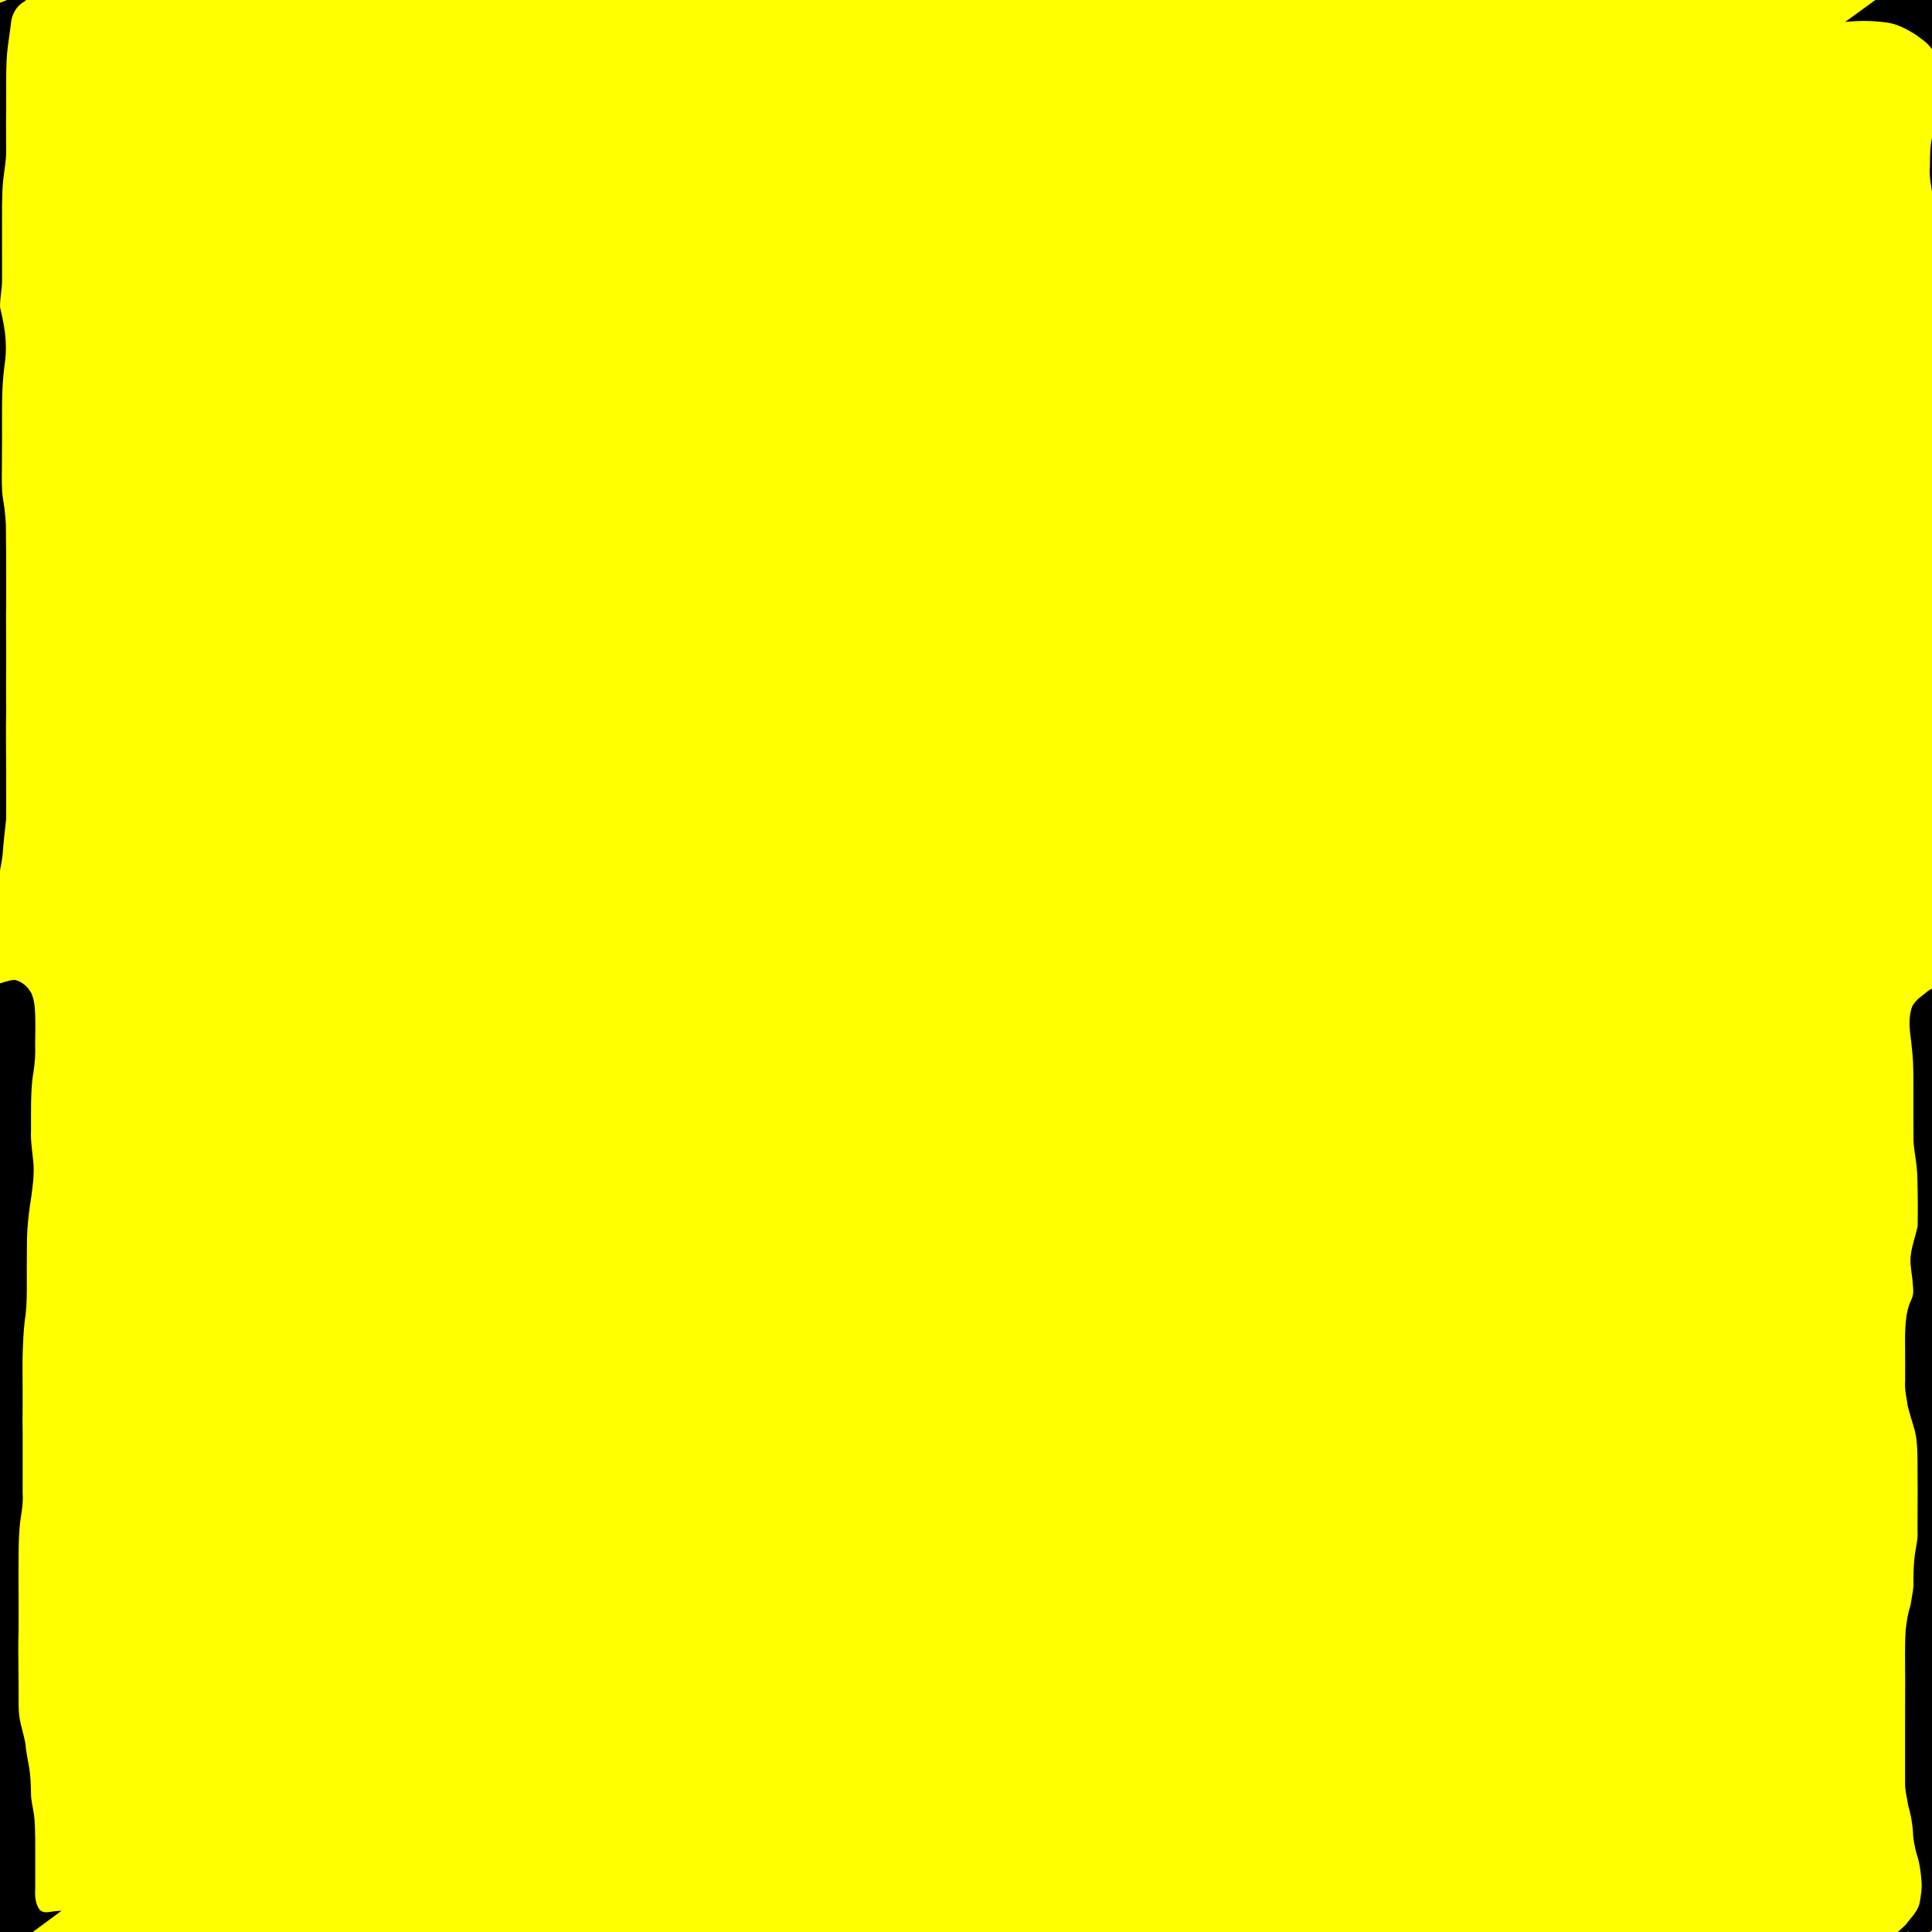
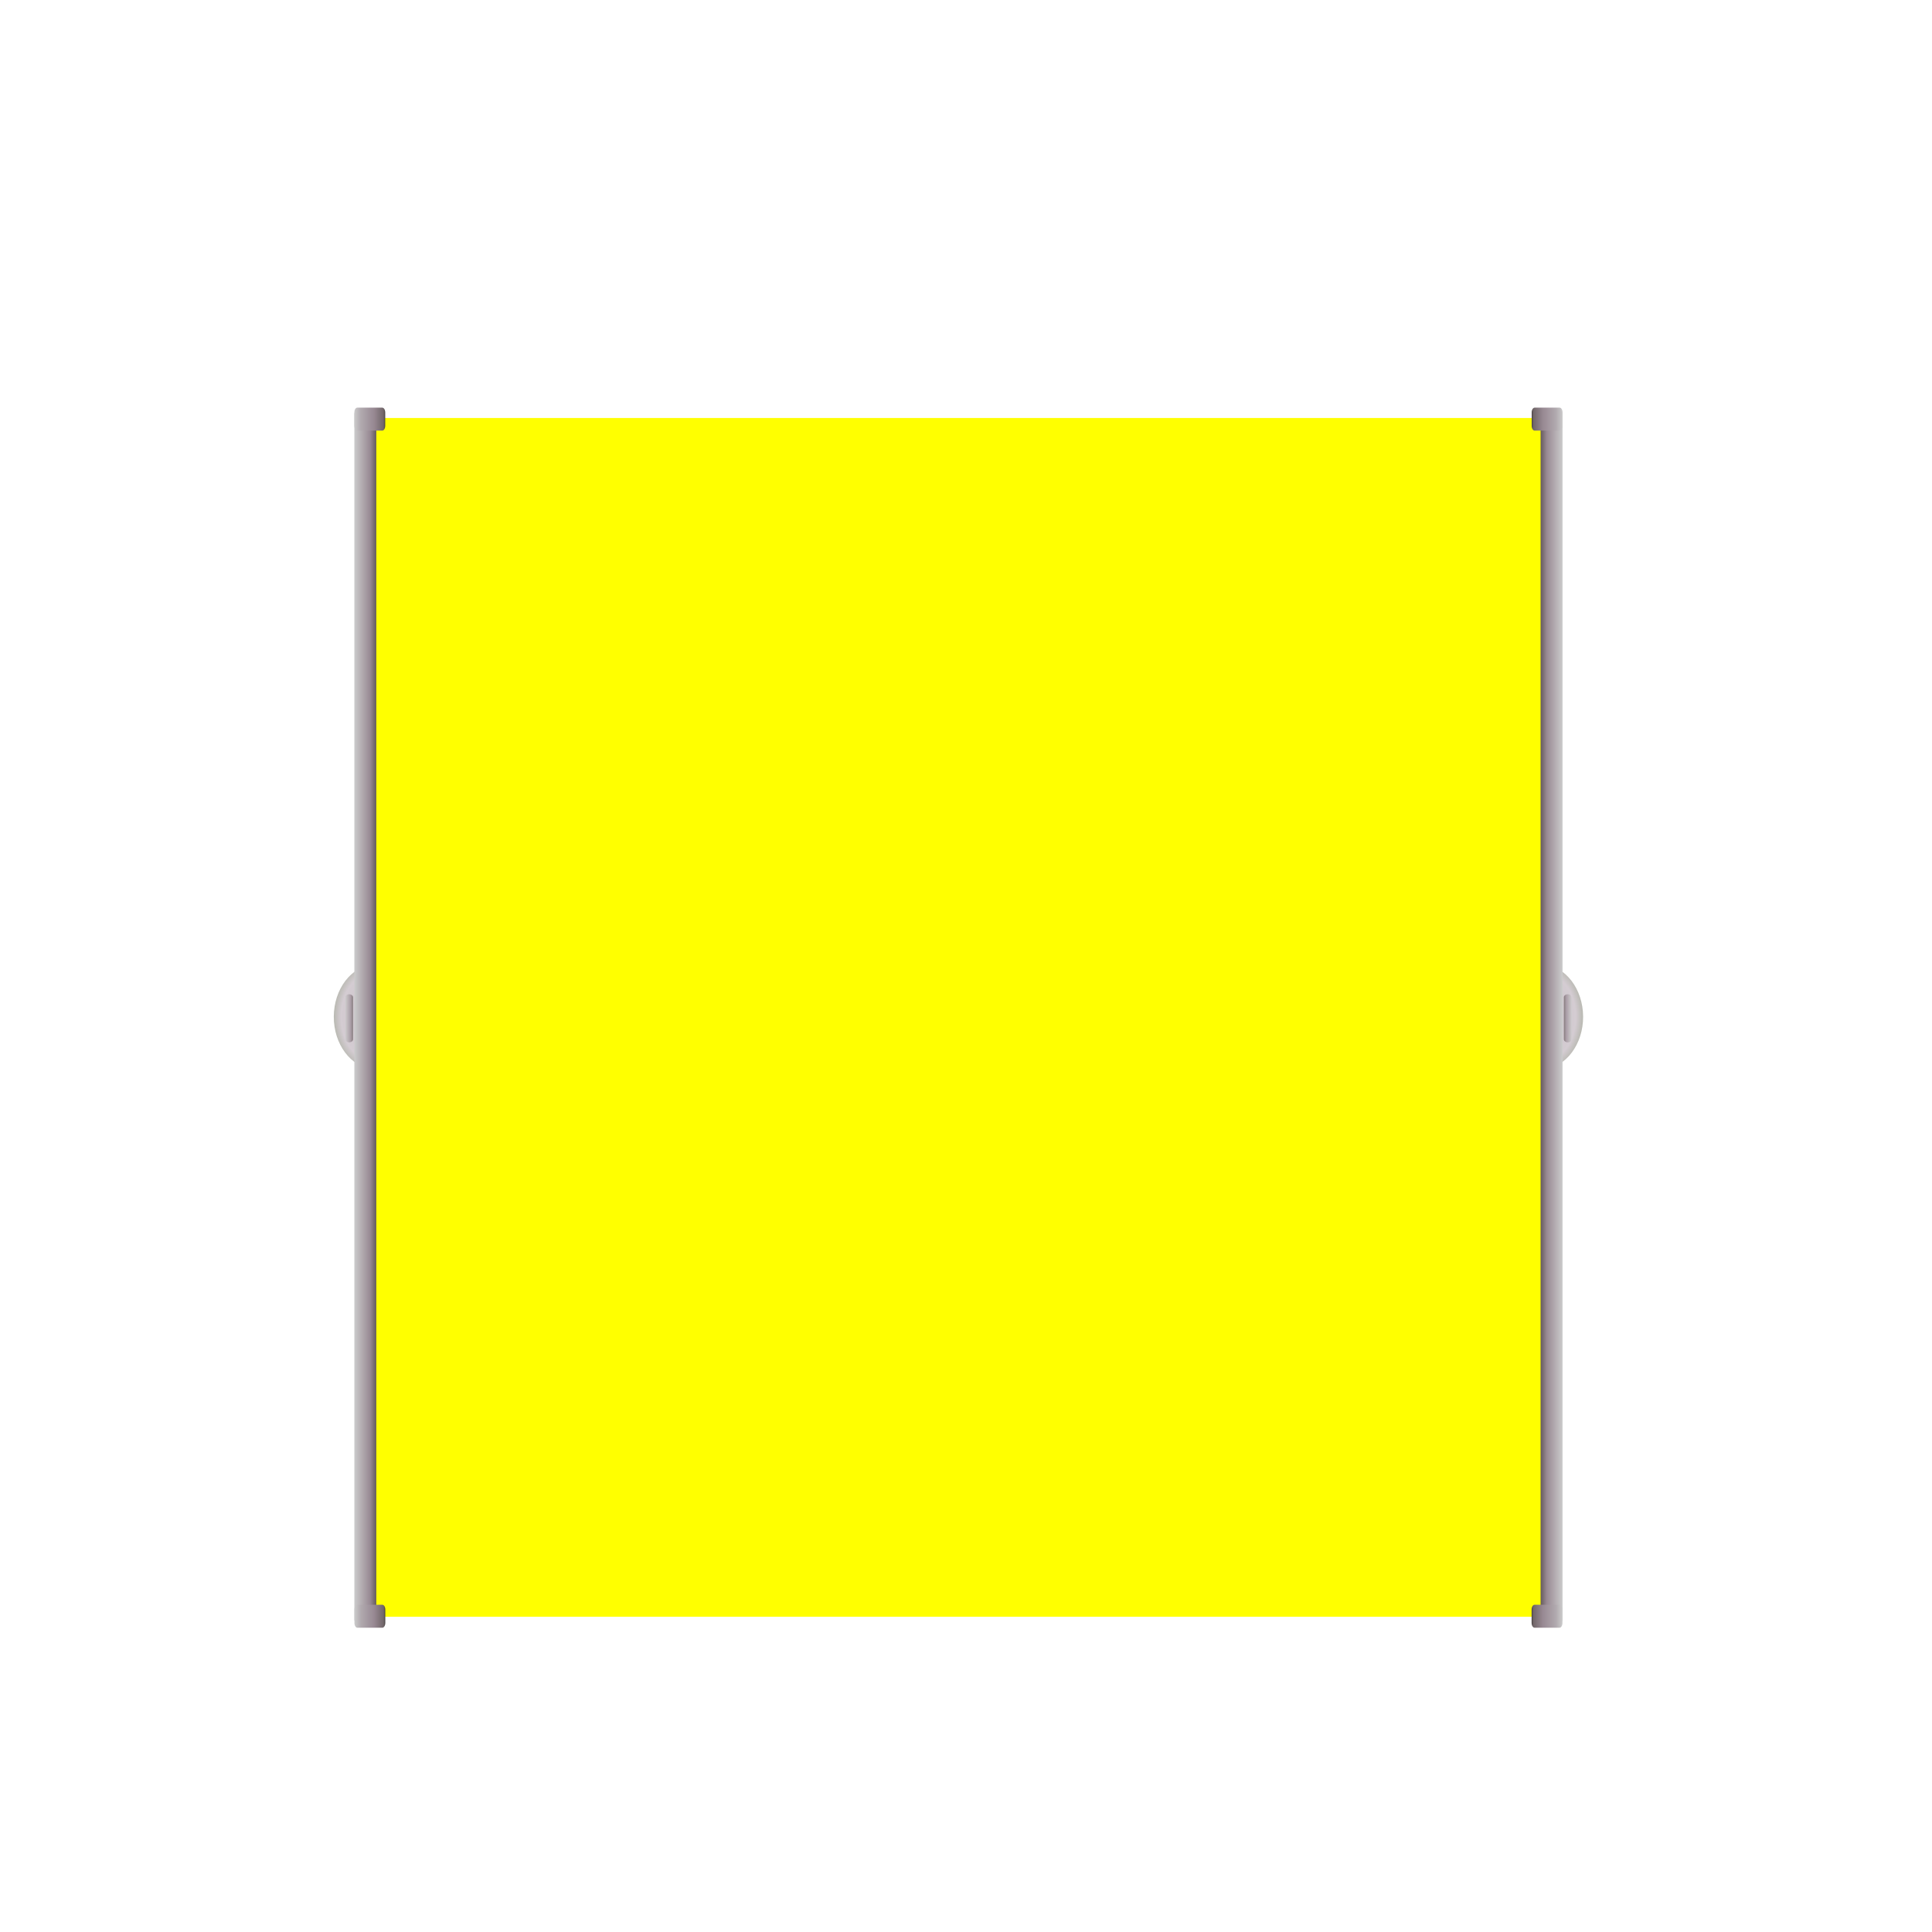
- <svg xmlns="http://www.w3.org/2000/svg" width="300" height="300" id="svg2">
-   <defs id="defs7">
-     </defs>
+ <svg xmlns="http://www.w3.org/2000/svg" xmlns:xlink="http://www.w3.org/1999/xlink" width="500" height="500" id="svg2" version="1.0">
+   <defs id="defs4">
+     <linearGradient id="linearGradient3395">
+       <stop id="stop3397" offset="0" style="stop-color:#cac2c8;stop-opacity:1;" />
+       <stop style="stop-color:#d4ccd2;stop-opacity:1;" offset="0.805" id="stop3403" />
+       <stop style="stop-color:#babab3;stop-opacity:1;" offset="1" id="stop3399" />
+     </linearGradient>
+     <linearGradient id="linearGradient3379">
+       <stop id="stop3381" offset="0" style="stop-color:#818181;stop-opacity:0.769;" />
+       <stop style="stop-color:#b2b2b2;stop-opacity:0.882;" offset="0.49" id="stop3391" />
+       <stop style="stop-color:#cbcbcb;stop-opacity:1;" offset="1" id="stop3389" />
+     </linearGradient>
+     <linearGradient id="linearGradient3350">
+       <stop id="stop3352" offset="0" style="stop-color:#cbcbcb;stop-opacity:1;" />
+       <stop style="stop-color:#b1aaaf;stop-opacity:1;" offset="0.209" id="stop3354" />
+       <stop style="stop-color:#988993;stop-opacity:1;" offset="0.633" id="stop3356" />
+       <stop id="stop3358" offset="0.844" style="stop-color:#7e7277;stop-opacity:1;" />
+       <stop style="stop-color:#716669;stop-opacity:1;" offset="0.946" id="stop3360" />
+       <stop id="stop3362" offset="1" style="stop-color:#453e3e;stop-opacity:1;" />
+     </linearGradient>
+     <linearGradient id="linearGradient3324">
+       <stop style="stop-color:#cbcbcb;stop-opacity:1;" offset="0" id="stop3326" />
+       <stop id="stop3332" offset="0.228" style="stop-color:#b1aaaf;stop-opacity:1;" />
+       <stop id="stop3328" offset="0.492" style="stop-color:#988993;stop-opacity:1;" />
+       <stop style="stop-color:#7e7277;stop-opacity:1;" offset="0.602" id="stop3334" />
+       <stop id="stop3336" offset="0.721" style="stop-color:#716669;stop-opacity:1;" />
+       <stop style="stop-color:#453e3e;stop-opacity:1;" offset="1" id="stop3330" />
+     </linearGradient>
+     <linearGradient id="linearGradient3312">
+       <stop id="stop3314" offset="0" style="stop-color:#dedede;stop-opacity:1;" />
+       <stop id="stop3318" offset="1" style="stop-color:#b8a5a5;stop-opacity:0.745;" />
+     </linearGradient>
+     <linearGradient id="linearGradient3302">
+       <stop style="stop-color:#cbcbcb;stop-opacity:1;" offset="0" id="stop3304" />
+       <stop id="stop3306" offset="0.419" style="stop-color:#988993;stop-opacity:1;" />
+       <stop style="stop-color:#665c5c;stop-opacity:1;" offset="0.796" id="stop3308" />
+       <stop style="stop-color:#655b5b;stop-opacity:1;" offset="1" id="stop3310" />
+     </linearGradient>
+     <linearGradient id="linearGradient3288">
+       <stop id="stop3290" offset="0" style="stop-color:#cbcbcb;stop-opacity:1;" />
+       <stop style="stop-color:#988993;stop-opacity:1;" offset="0.406" id="stop3292" />
+       <stop id="stop3296" offset="0.796" style="stop-color:#665c5c;stop-opacity:1;" />
+       <stop id="stop3294" offset="1" style="stop-color:#655b5b;stop-opacity:1;" />
+     </linearGradient>
+     <linearGradient id="linearGradient3173">
+       <stop style="stop-color:#cbcbcb;stop-opacity:1;" offset="0" id="stop3185" />
+       <stop id="stop3282" offset="0.723" style="stop-color:#988993;stop-opacity:1;" />
+       <stop style="stop-color:#655b5b;stop-opacity:1;" offset="1" id="stop3177" />
+     </linearGradient>
+     <linearGradient xlink:href="#linearGradient3173" id="linearGradient3190" gradientUnits="userSpaceOnUse" x1="92.583" y1="262.659" x2="96.506" y2="262.659" gradientTransform="matrix(1.447419,0,0,0.9969759,-42.30079,1.27002)" />
+     <linearGradient xlink:href="#linearGradient3350" id="linearGradient3348" gradientUnits="userSpaceOnUse" gradientTransform="matrix(0.9722479,0,0,1.567415,3.088538,51.37311)" x1="91.142" y1="-101.98" x2="99.358" y2="-101.98" />
+     <linearGradient xlink:href="#linearGradient3350" id="linearGradient3369" gradientUnits="userSpaceOnUse" gradientTransform="matrix(0.9722479,0,0,1.567415,3.109878,-258.4343)" x1="91.142" y1="-101.98" x2="99.358" y2="-101.98" />
+     <radialGradient xlink:href="#linearGradient3395" id="radialGradient3393" cx="91.454" cy="262.51" fx="91.454" fy="262.51" r="1.312" gradientTransform="matrix(1.76924,-1.3936461e-5,2.2050129e-6,5.45602,-70.07234,-1169.748)" gradientUnits="userSpaceOnUse" />
+     <linearGradient xlink:href="#linearGradient3173" id="linearGradient3413" x1="91.252" y1="263.623" x2="93.231" y2="263.623" gradientUnits="userSpaceOnUse" gradientTransform="matrix(1,0,0,0.9748104,-1.870805,6.552812)" />
+     <radialGradient xlink:href="#linearGradient3395" id="radialGradient3425" gradientUnits="userSpaceOnUse" gradientTransform="matrix(1.76924,-1.3936461e-5,2.2050129e-6,5.45602,-70.07234,-1169.748)" cx="91.454" cy="262.51" fx="91.454" fy="262.51" r="1.312" />
+     <linearGradient xlink:href="#linearGradient3173" id="linearGradient3427" gradientUnits="userSpaceOnUse" gradientTransform="matrix(1.447419,0,0,0.9969759,-538.392,1.269974)" x1="92.583" y1="262.659" x2="96.506" y2="262.659" />
+     <linearGradient xlink:href="#linearGradient3350" id="linearGradient3429" gradientUnits="userSpaceOnUse" gradientTransform="matrix(0.9722479,0,0,1.567415,-493.0026,51.37315)" x1="91.142" y1="-101.98" x2="99.358" y2="-101.98" />
+     <linearGradient xlink:href="#linearGradient3350" id="linearGradient3431" gradientUnits="userSpaceOnUse" gradientTransform="matrix(0.9722479,0,0,1.567415,-492.9812,-258.4342)" x1="91.142" y1="-101.98" x2="99.358" y2="-101.98" />
+     <linearGradient xlink:href="#linearGradient3173" id="linearGradient3433" gradientUnits="userSpaceOnUse" gradientTransform="matrix(1,0,0,0.9748104,-497.962,6.552834)" x1="91.252" y1="263.623" x2="93.231" y2="263.623" />
+   </defs>
  <g id="layer1">
-     <rect style="opacity:1;fill:#ffff00;fill-opacity:1;stroke:none;stroke-width:0;stroke-miterlimit:4;stroke-dasharray:none;stroke-opacity:0.784" id="rect2403" width="300" height="300" x="0" y="0" />
-     <path style="opacity:1;fill:#000000;fill-opacity:1;stroke:none;stroke-width:0;stroke-miterlimit:4;stroke-dasharray:none;stroke-opacity:0.784" id="path2388" d="M 6.786,-2.228 C 5.669,-1.528 4.82,-0.52 3.749,0.245 C 2.664,0.905 2.083,1.824 1.781,3.029 C 1.612,4.451 1.395,5.867 1.206,7.286 C 1.036,8.61 0.994,9.945 0.969,11.278 C 0.953,12.565 0.957,13.851 0.959,15.138 C 0.972,16.49 0.951,17.841 0.942,19.192 C 0.94,20.617 0.951,22.041 0.956,23.466 C 0.969,24.952 0.666,26.419 0.503,27.892 C 0.365,29.217 0.337,30.549 0.32,31.879 C 0.31,33.166 0.314,34.452 0.315,35.739 C 0.317,37.026 0.318,38.313 0.318,39.599 C 0.318,40.887 0.318,42.174 0.318,43.462 C 0.329,44.894 -0.024,46.272 0.009,47.706 C 0.311,49.009 0.594,50.31 0.769,51.638 C 0.959,53.164 0.965,54.696 0.773,56.22 C 0.554,57.735 0.429,59.26 0.361,60.789 C 0.314,62.097 0.315,63.406 0.314,64.715 C 0.314,66 0.316,67.285 0.317,68.571 C 0.294,70.044 0.309,71.517 0.289,72.99 C 0.283,74.483 0.239,75.972 0.458,77.451 C 0.704,78.767 0.837,80.097 0.91,81.432 C 0.933,82.902 0.947,84.372 0.955,85.842 C 0.962,87.167 0.962,88.492 0.962,89.817 C 0.962,91.104 0.962,92.391 0.962,93.679 C 0.928,95.143 0.943,96.608 0.951,98.072 C 0.957,99.398 0.96,100.723 0.961,102.049 C 0.961,103.468 0.94,104.888 0.944,106.307 C 0.951,107.674 0.957,109.041 0.96,110.408 C 0.927,112.009 0.921,113.61 0.933,115.211 C 0.946,116.615 0.954,118.019 0.959,119.424 C 0.962,120.714 0.962,122.005 0.962,123.296 C 0.958,124.61 0.974,125.924 0.948,127.238 C 0.754,129.034 0.534,130.825 0.415,132.629 C 0.292,133.875 -0.024,135.087 -0.18,136.329 C -0.321,137.527 -0.249,138.735 -0.452,139.925 C -0.603,141.261 -1.358,142.347 -1.988,143.491 C -2.526,144.884 -3.643,145.717 -4.751,146.629 C -5.815,147.593 -6.957,148.449 -8.14,149.259 C -8.455,149.548 -8.716,149.489 -8.437,149.775 C -7.874,150.353 -8.394,149.906 -7.776,150.401 C -6.791,150.852 -5.82,151.303 -4.923,151.921 C -3.876,152.63 -2.664,152.852 -1.433,152.976 C -0.136,152.902 0.994,152.234 2.285,152.15 C 3.472,152.42 4.336,153.24 4.901,154.284 C 5.401,155.467 5.438,156.761 5.475,158.026 C 5.508,159.386 5.472,160.746 5.457,162.106 C 5.518,163.569 5.428,165.008 5.203,166.452 C 4.908,168.054 4.858,169.684 4.825,171.309 C 4.807,172.685 4.814,174.063 4.818,175.44 C 4.728,177.011 4.986,178.562 5.139,180.121 C 5.377,181.999 5.109,183.888 4.869,185.752 C 4.597,187.437 4.375,189.128 4.257,190.832 C 4.18,192.141 4.177,193.454 4.175,194.766 C 4.156,196.206 4.156,197.647 4.164,199.088 C 4.165,200.734 4.176,202.371 3.99,204.007 C 3.745,205.596 3.634,207.201 3.572,208.806 C 3.492,210.441 3.491,212.078 3.503,213.715 C 3.531,215.218 3.508,216.722 3.513,218.225 C 3.488,219.8 3.51,221.376 3.522,222.951 C 3.515,224.441 3.513,225.93 3.522,227.42 C 3.531,228.895 3.511,230.369 3.518,231.844 C 3.634,233.34 3.348,234.801 3.135,236.273 C 2.947,237.843 2.912,239.426 2.892,241.006 C 2.881,242.461 2.864,243.915 2.871,245.37 C 2.881,246.735 2.887,248.1 2.891,249.465 C 2.905,250.82 2.883,252.175 2.874,253.53 C 2.821,255.289 2.841,257.049 2.861,258.808 C 2.879,260.204 2.887,261.601 2.891,262.997 C 2.887,264.268 2.847,265.531 3.04,266.791 C 3.265,268.093 3.686,269.345 3.924,270.646 C 4.034,271.95 4.318,273.224 4.536,274.512 C 4.743,275.809 4.788,277.123 4.816,278.433 C 4.797,279.563 5.12,280.659 5.279,281.772 C 5.433,283.015 5.451,284.268 5.467,285.518 C 5.476,286.806 5.473,288.094 5.471,289.383 C 5.47,290.671 5.469,291.959 5.469,293.247 C 5.397,294.421 5.471,295.501 6.12,296.503 C 6.779,297.207 7.615,296.873 8.457,296.78 C 9.183,296.717 8.814,296.746 9.564,296.694 L 1.993,302.289 C 1.235,302.361 1.61,302.325 0.867,302.396 C -0.317,302.473 -1.285,302.254 -2.033,301.24 C -2.717,300.078 -3.011,298.86 -2.893,297.508 C -2.893,296.219 -2.892,294.931 -2.891,293.642 C -2.889,292.358 -2.886,291.073 -2.893,289.789 C -2.905,288.579 -2.917,287.366 -3.051,286.161 C -3.204,285.008 -3.549,283.877 -3.538,282.709 C -3.556,281.438 -3.58,280.165 -3.754,278.904 C -3.952,277.615 -4.29,276.352 -4.362,275.045 C -4.568,273.733 -4.987,272.484 -5.248,271.186 C -5.48,269.879 -5.516,268.583 -5.466,267.255 C -5.462,265.849 -5.454,264.443 -5.436,263.036 C -5.417,261.281 -5.395,259.525 -5.449,257.77 C -5.458,256.422 -5.48,255.073 -5.467,253.724 C -5.464,252.353 -5.459,250.983 -5.453,249.613 C -5.449,248.154 -5.475,246.696 -5.45,245.237 C -5.413,243.622 -5.345,242.008 -5.199,240.4 C -5.076,238.955 -4.727,237.541 -4.805,236.085 C -4.799,234.611 -4.819,233.138 -4.809,231.665 C -4.801,230.175 -4.802,228.686 -4.81,227.196 C -4.798,225.618 -4.775,224.04 -4.802,222.463 C -4.8,220.957 -4.826,219.451 -4.799,217.944 C -4.786,216.301 -4.795,214.658 -4.776,213.015 C -4.701,211.38 -4.564,209.749 -4.357,208.125 C -4.124,206.532 -4.11,204.944 -4.168,203.335 C -4.163,201.898 -4.168,200.461 -4.188,199.025 C -4.186,197.688 -4.186,196.351 -4.103,195.016 C -3.973,193.271 -3.719,191.542 -3.398,189.822 C -3.135,188.047 -2.987,186.207 -3.077,184.417 C -3.259,182.846 -3.595,181.286 -3.539,179.698 C -3.537,178.306 -3.534,176.913 -3.495,175.521 C -3.443,173.869 -3.38,172.215 -3.21,170.571 C -2.976,169.164 -2.757,167.779 -2.866,166.343 C -2.87,164.998 -2.879,163.653 -2.879,162.309 C -2.901,161.192 -2.895,160.041 -3.284,158.98 C -3.683,158.243 -4.365,157.667 -5.254,157.789 C -6.525,158.084 -7.766,158.597 -9.1,158.39 C -10.429,158.166 -11.696,157.773 -12.822,157.006 C -13.796,156.446 -14.855,156.039 -15.785,155.407 C -16.608,154.695 -17.647,153.866 -16.878,152.72 C -15.733,151.839 -14.44,151.178 -13.419,150.134 C -12.394,149.249 -11.118,148.596 -10.525,147.344 C -9.998,146.232 -9.136,145.274 -8.937,144.033 C -8.652,142.867 -8.647,141.708 -8.604,140.508 C -8.489,139.247 -8.254,138.012 -7.907,136.793 C -7.765,135.02 -7.551,133.254 -7.385,131.484 C -7.412,130.175 -7.396,128.866 -7.4,127.556 C -7.4,126.265 -7.4,124.973 -7.397,123.681 C -7.392,122.268 -7.384,120.855 -7.37,119.441 C -7.359,117.849 -7.364,116.257 -7.397,114.666 C -7.394,113.294 -7.389,111.922 -7.382,110.549 C -7.377,109.136 -7.399,107.722 -7.399,106.309 C -7.398,104.979 -7.395,103.65 -7.388,102.321 C -7.381,100.861 -7.365,99.4 -7.4,97.939 C -7.4,96.652 -7.4,95.364 -7.398,94.076 C -7.396,92.748 -7.392,91.42 -7.384,90.091 C -7.377,88.638 -7.359,87.184 -7.431,85.732 C -7.484,84.424 -7.582,83.117 -7.816,81.826 C -8.058,80.295 -8.045,78.77 -8.014,77.221 C -8.035,75.758 -8.02,74.295 -8.045,72.832 C -8.045,71.546 -8.047,70.261 -8.048,68.975 C -8.047,67.65 -8.048,66.325 -7.998,65.001 C -7.926,63.442 -7.79,61.888 -7.569,60.342 C -7.394,58.888 -7.334,57.451 -7.521,55.989 C -7.672,54.627 -7.983,53.31 -8.301,51.979 C -8.373,50.535 -8.154,49.153 -8.044,47.723 C -8.044,46.435 -8.043,45.148 -8.044,43.86 C -8.044,42.574 -8.045,41.287 -8.046,40 C -8.048,38.71 -8.051,37.419 -8.043,36.129 C -8.03,34.767 -8.007,33.403 -7.873,32.046 C -7.719,30.604 -7.419,29.171 -7.394,27.721 C -7.389,26.291 -7.378,24.862 -7.38,23.432 C -7.39,22.088 -7.413,20.744 -7.403,19.4 C -7.405,18.108 -7.409,16.816 -7.397,15.524 C -7.377,14.154 -7.342,12.783 -7.177,11.422 C -6.994,9.992 -6.703,8.578 -6.674,7.134 C -6.476,5.782 -6.102,4.531 -4.96,3.669 C -3.895,2.96 -2.934,2.223 -2.098,1.248 L 6.786,-2.228 z" />
-     <path style="opacity:1;fill:#000000;fill-opacity:1;stroke:none;stroke-width:0;stroke-miterlimit:4;stroke-dasharray:none;stroke-opacity:0.784" id="path2392" d="M 294.117,-2.118 C 294.45,-2.098 294.784,-2.057 295.118,-2.06 C 297.34,-2.079 295.314,-2.222 297.618,-2.15 C 298.668,-2.118 299.716,-1.954 300.756,-1.817 C 302.368,-1.506 303.732,-0.617 305.126,0.187 C 306.138,0.899 307.188,1.566 307.928,2.572 C 308.751,3.668 309.014,4.95 309.175,6.278 C 309.382,7.745 309.298,9.193 309.078,10.649 C 308.808,11.902 309.073,13.167 309.122,14.426 C 309.076,15.612 308.589,16.712 308.334,17.861 C 308.099,19.085 308.07,20.334 308.046,21.575 C 307.959,22.856 308.08,24.106 308.293,25.366 C 308.527,26.66 308.61,27.973 308.659,29.286 C 308.603,30.797 308.844,32.286 309.019,33.782 C 309.198,35.27 309.272,36.768 309.312,38.265 C 309.24,39.569 309.492,40.841 309.689,42.121 C 309.902,43.546 309.913,44.991 309.945,46.428 C 310.004,47.722 309.478,48.901 309.122,50.114 C 308.8,51.308 308.741,52.545 308.7,53.774 C 308.671,55.056 308.679,56.34 308.681,57.623 C 308.684,58.911 308.686,60.199 308.687,61.487 C 308.687,62.775 308.687,64.063 308.687,65.35 C 308.656,66.635 308.962,67.895 309.127,69.163 C 309.342,70.465 309.425,71.764 309.412,73.082 C 309.365,74.386 309.403,75.693 309.29,76.993 C 309.065,78.266 308.875,79.541 308.773,80.83 C 308.691,82.107 308.688,83.386 308.683,84.665 C 308.609,85.946 308.727,87.197 308.939,88.458 C 309.172,89.752 309.255,91.064 309.303,92.376 C 309.339,93.668 309.336,94.96 309.335,96.252 C 309.334,97.54 309.333,98.827 309.332,100.115 C 309.312,101.56 309.31,103.005 309.316,104.451 C 309.246,105.691 309.354,106.889 309.597,108.1 C 309.842,109.288 309.908,110.501 309.951,111.711 C 310.071,112.849 309.688,113.936 309.7,115.067 C 309.792,116.3 309.881,117.533 309.928,118.769 C 310.005,120.153 309.987,121.523 309.801,122.896 C 309.572,124.3 309.446,125.714 309.377,127.133 C 309.34,128.442 309.292,129.753 309.366,131.061 C 309.613,132.461 309.656,133.898 309.94,135.29 C 310.269,136.431 310.444,137.6 310.542,138.782 C 310.708,139.753 311.048,140.843 311.744,141.568 C 312.363,142.331 313.293,142.74 314.209,143.036 C 315.405,143.382 316.661,143.263 317.87,143.509 C 319.225,143.789 320.554,144.301 321.758,144.984 C 322.791,145.602 322.829,146.512 322.61,147.572 C 321.713,151.314 318.108,151.186 313.82,153.57 C 313.443,153.78 312.957,153.52 312.526,153.546 C 312.304,153.56 312.088,153.617 311.869,153.653 C 310.42,153.603 308.974,153.495 307.525,153.445 C 306.076,153.36 304.672,153.356 303.25,153.645 C 303.043,153.683 302.83,153.696 302.628,153.759 C 302.28,153.866 301.952,154.033 301.625,154.196 C 301.461,154.277 300.994,154.566 301.153,154.476 C 308.606,150.224 311.183,148.644 308.145,150.499 C 307.243,151.063 306.376,151.705 305.627,152.462 C 304.867,153.487 304.826,154.824 304.856,156.052 C 305.021,157.551 305.242,159.042 305.362,160.547 C 305.455,161.862 305.464,163.18 305.471,164.498 C 305.475,165.784 305.472,167.07 305.47,168.356 C 305.48,169.744 305.449,171.132 305.448,172.519 C 305.411,173.913 305.728,175.28 305.905,176.656 C 306.052,178.146 306.084,179.648 306.08,181.145 C 306.069,182.811 306.076,184.477 306.091,186.143 C 306.052,187.653 305.436,189.055 305.133,190.52 C 304.855,191.772 305.156,193.031 305.262,194.284 C 305.411,195.687 305.5,197.042 305.066,198.396 C 304.604,199.515 304.386,200.691 304.267,201.888 C 304.164,203.181 304.185,204.479 304.158,205.775 C 304.146,207.227 304.162,208.679 304.171,210.131 C 304.081,211.442 304.336,212.72 304.535,214.006 C 304.868,215.089 305.14,216.188 305.467,217.272 C 305.856,218.521 305.987,219.821 306.066,221.119 C 306.125,222.414 306.12,223.71 306.119,225.006 C 306.083,226.471 306.096,227.937 306.102,229.403 C 306.108,230.728 306.11,232.054 306.111,233.379 C 306.206,234.706 305.959,236.002 305.754,237.304 C 305.56,238.563 305.511,239.838 305.481,241.11 C 305.553,242.433 305.309,243.727 305.107,245.027 C 304.816,246.306 304.496,247.571 304.329,248.875 C 304.193,250.142 304.185,251.418 304.176,252.692 C 304.171,254.111 304.154,255.529 304.16,256.949 C 304.169,258.316 304.175,259.684 304.178,261.051 C 304.181,262.342 304.181,263.633 304.181,264.925 C 304.181,266.211 304.181,267.498 304.181,268.784 C 304.181,270.072 304.181,271.359 304.181,272.647 C 304.145,273.774 304.471,274.868 304.631,275.978 C 304.924,277.204 305.183,278.431 305.328,279.685 C 305.382,280.968 305.561,282.235 305.876,283.48 C 306.294,284.76 306.527,286.08 306.658,287.417 C 306.826,288.753 306.722,290.066 306.505,291.386 C 306.303,292.668 305.699,293.769 304.887,294.759 C 304.099,295.785 303.109,296.623 302.298,297.628 C 299.397,300.823 295.283,302.823 291.218,304.207 C 291.008,304.261 290.798,304.315 290.587,304.369 L 298.013,298.628 C 298.211,298.557 298.409,298.486 298.607,298.415 C 301.723,297.086 304.671,294.958 292.223,302.297 C 291.589,302.671 294.165,301.365 293.627,301.289 C 294.749,300.096 293.261,301.718 294.396,300.335 C 294.957,299.652 295.753,299.193 296.242,298.438 C 297,297.521 297.78,296.71 298.078,295.506 C 298.29,294.253 298.517,293.029 298.335,291.75 C 298.237,290.463 298.056,289.185 297.64,287.957 C 297.267,286.682 297.05,285.362 297.011,284.035 C 296.89,282.79 296.668,281.566 296.302,280.368 C 296.147,279.212 295.797,278.078 295.819,276.907 C 295.819,275.62 295.819,274.332 295.819,273.045 C 295.819,271.758 295.819,270.472 295.819,269.185 C 295.819,267.893 295.819,266.601 295.821,265.309 C 295.824,263.937 295.83,262.564 295.835,261.192 C 295.838,259.777 295.813,258.363 295.812,256.948 C 295.816,255.645 295.817,254.34 295.921,253.04 C 296.052,251.724 296.279,250.424 296.686,249.162 C 296.865,247.893 297.196,246.645 297.111,245.354 C 297.132,244.047 297.163,242.737 297.333,241.438 C 297.513,240.173 297.848,238.927 297.751,237.639 C 297.753,236.31 297.755,234.98 297.763,233.651 C 297.771,232.189 297.789,230.727 297.757,229.265 C 297.759,227.985 297.766,226.704 297.726,225.425 C 297.67,224.2 297.584,222.968 297.224,221.788 C 296.87,220.661 296.559,219.526 296.241,218.389 C 296.049,217.057 295.72,215.739 295.826,214.384 C 295.831,212.93 295.841,211.475 295.825,210.021 C 295.797,208.708 295.805,207.394 295.864,206.082 C 295.947,204.822 296.082,203.558 296.548,202.372 C 296.689,202.021 296.875,201.684 296.98,201.32 C 297.23,200.445 296.969,199.509 296.955,198.622 C 296.799,197.29 296.506,195.943 296.743,194.605 C 296.978,193.155 297.47,191.802 297.777,190.378 C 297.795,188.713 297.81,187.048 297.781,185.384 C 297.75,183.925 297.757,182.463 297.603,181.01 C 297.449,179.592 297.12,178.187 297.127,176.759 C 297.126,175.378 297.096,173.997 297.108,172.616 C 297.109,171.331 297.111,170.046 297.111,168.761 C 297.109,167.459 297.108,166.156 297.048,164.855 C 296.962,163.34 296.796,161.833 296.588,160.33 C 296.456,158.956 296.447,157.512 296.954,156.207 C 297.527,155.195 298.506,154.603 299.384,153.874 C 303.072,151.747 306.465,148.643 310.751,148.012 C 312.196,147.842 313.654,147.937 315.105,147.984 C 316.528,148.048 317.959,148.176 319.381,148.053 C 319.744,148.021 320.382,147.983 320.739,147.883 C 320.905,147.836 321.36,147.581 321.213,147.672 C 302.595,159.19 312.732,154.066 314.096,151.71 C 314.237,150.895 314.658,150.651 313.903,150.118 C 312.739,149.527 311.495,149.083 310.197,148.909 C 308.922,148.786 307.622,148.748 306.407,148.293 C 305.364,147.866 304.344,147.365 303.651,146.44 C 302.902,145.487 302.451,144.292 302.197,143.114 C 302.117,141.966 301.966,140.829 301.656,139.718 C 301.376,138.292 301.388,136.819 301.08,135.394 C 300.877,134.056 300.989,132.7 301.008,131.349 C 301.071,129.899 301.188,128.452 301.424,127.019 C 301.616,125.701 301.66,124.393 301.58,123.061 C 301.538,121.832 301.467,120.605 301.33,119.383 C 301.307,119.102 301.243,118.449 301.266,118.169 C 301.325,117.437 301.74,116.755 301.595,116.003 C 301.56,114.844 301.511,113.682 301.287,112.542 C 301.033,111.264 300.881,110.005 300.984,108.697 C 300.991,107.256 300.988,105.815 300.97,104.375 C 300.97,103.087 300.972,101.8 300.973,100.512 C 300.975,99.229 300.979,97.946 300.955,96.663 C 300.921,95.39 300.866,94.114 300.654,92.856 C 300.432,91.547 300.214,90.258 300.321,88.923 C 300.322,87.626 300.321,86.328 300.383,85.033 C 300.462,83.727 300.598,82.425 300.876,81.145 C 301.101,79.889 300.958,78.6 301.044,77.33 C 301.071,76.047 301.064,74.785 300.819,73.524 C 300.67,72.217 300.342,70.926 300.326,69.611 C 300.326,68.323 300.326,67.036 300.325,65.748 C 300.325,64.461 300.324,63.173 300.321,61.885 C 300.318,60.594 300.311,59.304 300.325,58.013 C 300.35,56.725 300.383,55.429 300.643,54.162 C 300.924,52.981 301.456,51.89 301.627,50.684 C 301.611,49.288 301.576,47.89 301.394,46.503 C 301.205,45.182 300.879,43.877 300.972,42.533 C 300.958,41.054 300.93,39.574 300.778,38.101 C 300.605,36.592 300.27,35.098 300.311,33.573 C 300.277,32.299 300.221,31.023 300.008,29.764 C 299.784,28.453 299.564,27.162 299.677,25.824 C 299.69,24.537 299.704,23.245 299.88,21.968 C 300.067,20.836 300.44,19.773 300.717,18.672 C 300.877,17.373 300.365,16.068 300.665,14.77 C 300.896,13.385 301.117,12.028 300.896,10.62 C 300.763,9.461 300.562,8.323 299.805,7.39 C 299.137,6.51 298.175,5.908 297.29,5.268 C 296.004,4.499 294.679,3.766 293.177,3.53 C 290.956,3.197 288.753,3.181 286.515,3.405 L 294.117,-2.118 z" />
+     <path style="fill:url(#radialGradient3393);fill-opacity:1;fill-rule:nonzero;stroke:none;stroke-width:1.1;stroke-linecap:round;stroke-linejoin:round;stroke-miterlimit:4;stroke-dasharray:none;stroke-opacity:1" id="path3344" d="M 91.977,269.669 A 2.805,7.177 0 0 1 92.008,255.351" transform="matrix(3.915246,0,0,1.89305,-263.5787,-233.7846)" />
+     <rect style="fill:#ffff00;fill-rule:evenodd;stroke:#ffff00;stroke-width:1.028px;stroke-linecap:butt;stroke-linejoin:miter;stroke-opacity:1" id="rect2383" width="307.973" height="309.209" x="95.614" y="108.689" />
+     <rect style="fill:url(#linearGradient3190);fill-opacity:1;stroke:none;stroke-width:1.1;stroke-linecap:round;stroke-linejoin:round;stroke-miterlimit:4;stroke-dasharray:none;stroke-opacity:1" id="rect3155" width="5.678" height="313.672" x="91.705" y="106.299" rx="1.2" ry="0.798" />
+     <rect style="fill:url(#linearGradient3348);fill-opacity:1;stroke:none;stroke-width:1.1;stroke-linecap:round;stroke-linejoin:round;stroke-miterlimit:4;stroke-dasharray:none;stroke-opacity:1" id="rect3346" width="7.987" height="5.944" x="91.701" y="-111.443" rx="0.749" ry="1.27" transform="scale(1,-1)" />
+     <rect transform="scale(1,-1)" ry="1.27" rx="0.749" y="-421.251" x="91.723" height="5.944" width="7.987" id="rect3364" style="fill:url(#linearGradient3369);fill-opacity:1;stroke:none;stroke-width:1.1;stroke-linecap:round;stroke-linejoin:round;stroke-miterlimit:4;stroke-dasharray:none;stroke-opacity:1" />
+     <rect style="opacity:0.706;fill:url(#linearGradient3413);fill-opacity:1;fill-rule:nonzero;stroke:none;stroke-width:1.1;stroke-linecap:round;stroke-linejoin:round;stroke-miterlimit:4;stroke-dasharray:none;stroke-opacity:1" id="rect3405" width="1.979" height="12.432" x="89.382" y="257.319" rx="1.2" ry="0.777" />
+     <path transform="matrix(-3.915246,0,0,1.89305,759.6699,-233.7846)" d="M 91.977,269.669 A 2.805,7.177 0 0 1 92.008,255.351" id="path3415" style="fill:url(#radialGradient3425);fill-opacity:1;fill-rule:nonzero;stroke:none;stroke-width:1.1;stroke-linecap:round;stroke-linejoin:round;stroke-miterlimit:4;stroke-dasharray:none;stroke-opacity:1" />
+     <rect ry="0.798" rx="1.2" y="106.299" x="-404.386" height="313.672" width="5.678" id="rect3417" style="fill:url(#linearGradient3427);fill-opacity:1;stroke:none;stroke-width:1.1;stroke-linecap:round;stroke-linejoin:round;stroke-miterlimit:4;stroke-dasharray:none;stroke-opacity:1" transform="scale(-1,1)" />
+     <rect transform="scale(-1,-1)" ry="1.27" rx="0.749" y="-111.443" x="-404.39" height="5.944" width="7.987" id="rect3419" style="fill:url(#linearGradient3429);fill-opacity:1;stroke:none;stroke-width:1.1;stroke-linecap:round;stroke-linejoin:round;stroke-miterlimit:4;stroke-dasharray:none;stroke-opacity:1" />
+     <rect style="fill:url(#linearGradient3431);fill-opacity:1;stroke:none;stroke-width:1.1;stroke-linecap:round;stroke-linejoin:round;stroke-miterlimit:4;stroke-dasharray:none;stroke-opacity:1" id="rect3421" width="7.987" height="5.944" x="-404.368" y="-421.251" rx="0.749" ry="1.27" transform="scale(-1,-1)" />
+     <rect ry="0.777" rx="1.2" y="257.319" x="-406.71" height="12.432" width="1.979" id="rect3423" style="opacity:0.706;fill:url(#linearGradient3433);fill-opacity:1;fill-rule:nonzero;stroke:none;stroke-width:1.1;stroke-linecap:round;stroke-linejoin:round;stroke-miterlimit:4;stroke-dasharray:none;stroke-opacity:1" transform="scale(-1,1)" />
  </g>
</svg>
